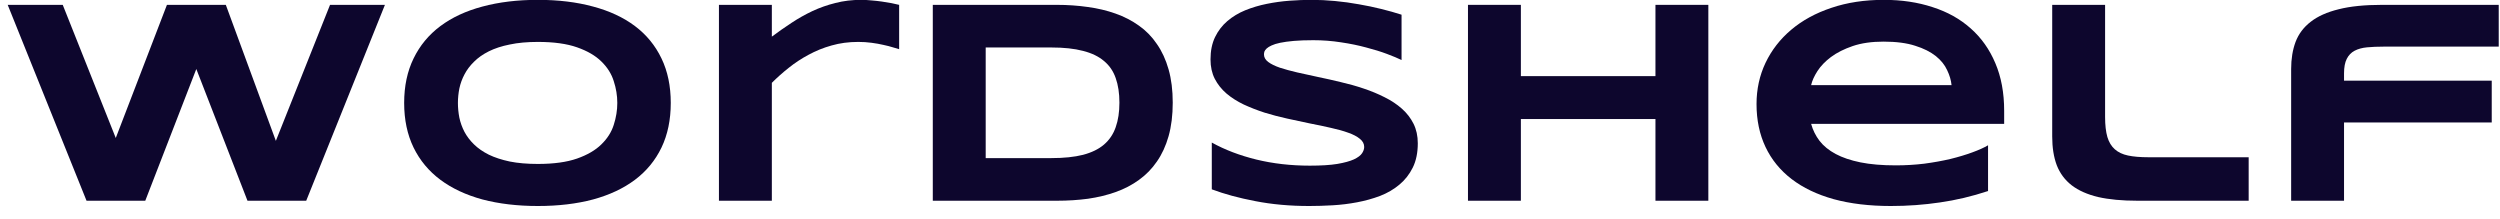
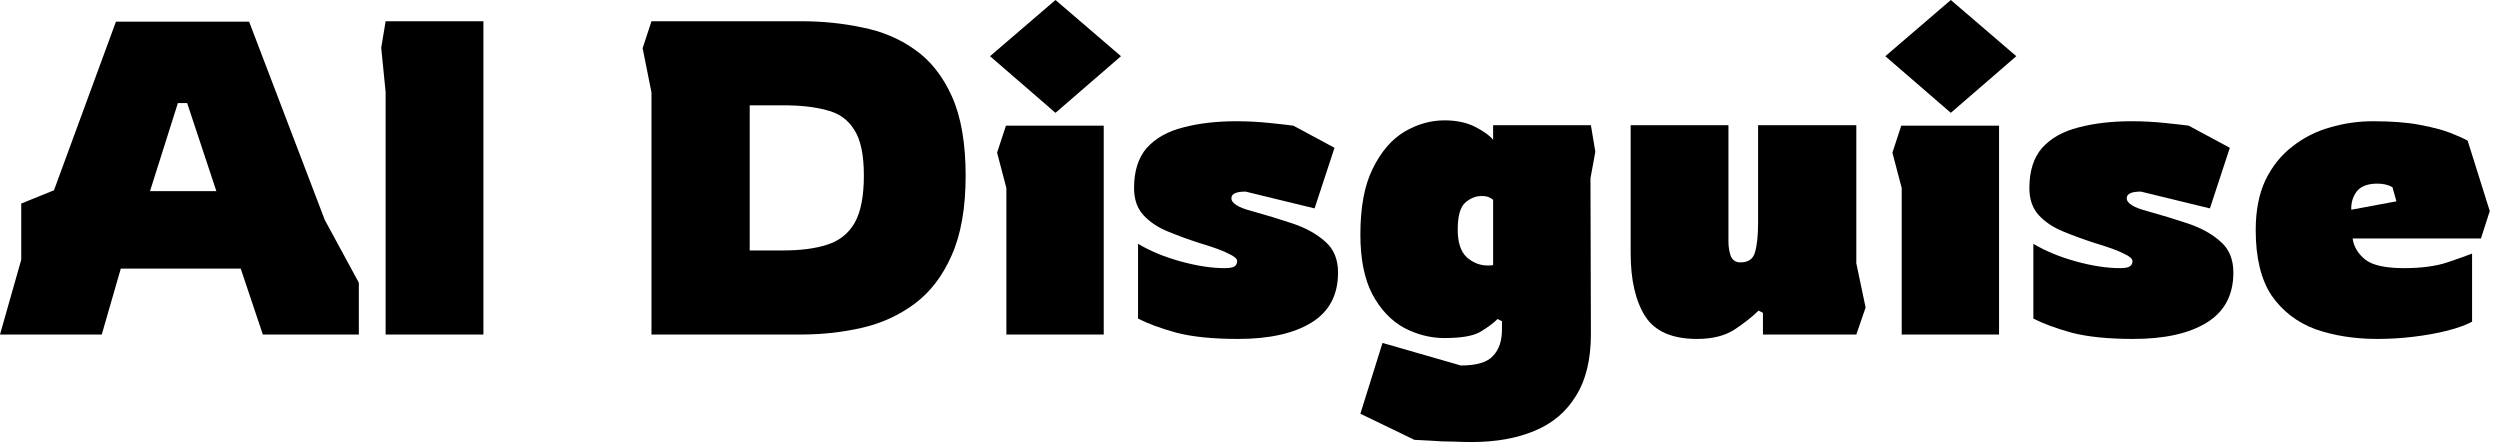
- <svg xmlns="http://www.w3.org/2000/svg" width="137" height="12" viewBox="0 0 137 12" fill="none">
-   <path d="M12.375 0.266L15.117 7.719L18.086 0.266H21.094L16.781 11H13.562L10.758 3.781L7.961 11H4.742L0.422 0.266H3.438L6.344 7.562L9.148 0.266H12.375Z" fill="#0D062D" />
-   <path d="M36.758 5.641C36.758 6.562 36.589 7.378 36.25 8.086C35.911 8.789 35.427 9.378 34.797 9.852C34.167 10.325 33.401 10.685 32.5 10.93C31.604 11.169 30.596 11.289 29.477 11.289C28.357 11.289 27.344 11.169 26.438 10.93C25.537 10.685 24.768 10.325 24.133 9.852C23.497 9.378 23.008 8.789 22.664 8.086C22.32 7.378 22.148 6.562 22.148 5.641C22.148 4.719 22.32 3.906 22.664 3.203C23.008 2.495 23.497 1.904 24.133 1.43C24.768 0.956 25.537 0.599 26.438 0.359C27.344 0.115 28.357 -0.008 29.477 -0.008C30.596 -0.008 31.604 0.115 32.5 0.359C33.401 0.599 34.167 0.956 34.797 1.43C35.427 1.904 35.911 2.495 36.25 3.203C36.589 3.906 36.758 4.719 36.758 5.641ZM33.828 5.641C33.828 5.24 33.763 4.841 33.633 4.445C33.508 4.044 33.281 3.685 32.953 3.367C32.63 3.049 32.188 2.792 31.625 2.594C31.062 2.396 30.346 2.297 29.477 2.297C28.893 2.297 28.38 2.344 27.938 2.438C27.495 2.526 27.112 2.651 26.789 2.812C26.466 2.974 26.195 3.164 25.977 3.383C25.758 3.596 25.583 3.828 25.453 4.078C25.323 4.323 25.229 4.581 25.172 4.852C25.12 5.117 25.094 5.38 25.094 5.641C25.094 5.906 25.12 6.174 25.172 6.445C25.229 6.716 25.323 6.977 25.453 7.227C25.583 7.471 25.758 7.701 25.977 7.914C26.195 8.128 26.466 8.315 26.789 8.477C27.112 8.633 27.495 8.758 27.938 8.852C28.38 8.94 28.893 8.984 29.477 8.984C30.346 8.984 31.062 8.885 31.625 8.688C32.188 8.49 32.63 8.232 32.953 7.914C33.281 7.596 33.508 7.24 33.633 6.844C33.763 6.443 33.828 6.042 33.828 5.641Z" fill="#0D062D" />
-   <path d="M49.273 2.695C49.195 2.669 49.081 2.635 48.93 2.594C48.784 2.547 48.612 2.503 48.414 2.461C48.216 2.414 47.997 2.375 47.758 2.344C47.523 2.312 47.281 2.297 47.031 2.297C46.51 2.297 46.023 2.362 45.57 2.492C45.122 2.617 44.703 2.786 44.312 3C43.922 3.208 43.557 3.448 43.219 3.719C42.885 3.984 42.578 4.258 42.297 4.539V11H39.398V0.266H42.297V2.008C42.646 1.747 43.003 1.497 43.367 1.258C43.737 1.013 44.12 0.797 44.516 0.609C44.917 0.422 45.339 0.273 45.781 0.164C46.224 0.049 46.693 -0.008 47.188 -0.008C47.375 -0.008 47.565 0.003 47.758 0.023C47.956 0.039 48.146 0.06 48.328 0.086C48.516 0.112 48.69 0.141 48.852 0.172C49.013 0.203 49.154 0.234 49.273 0.266V2.695Z" fill="#0D062D" />
-   <path d="M64.266 5.625C64.266 6.312 64.19 6.924 64.039 7.461C63.888 7.992 63.675 8.456 63.398 8.852C63.128 9.247 62.8 9.583 62.414 9.859C62.034 10.135 61.609 10.357 61.141 10.523C60.672 10.69 60.167 10.812 59.625 10.891C59.083 10.963 58.518 11 57.93 11H51.117V0.266H57.914C58.503 0.266 59.068 0.305 59.609 0.383C60.151 0.456 60.656 0.576 61.125 0.742C61.599 0.909 62.029 1.13 62.414 1.406C62.8 1.677 63.128 2.013 63.398 2.414C63.675 2.81 63.888 3.273 64.039 3.805C64.19 4.336 64.266 4.943 64.266 5.625ZM61.344 5.625C61.344 5.109 61.276 4.661 61.141 4.281C61.01 3.901 60.797 3.589 60.5 3.344C60.208 3.094 59.825 2.909 59.352 2.789C58.878 2.664 58.3 2.602 57.617 2.602H54.016V8.664H57.617C58.3 8.664 58.878 8.604 59.352 8.484C59.825 8.359 60.208 8.172 60.5 7.922C60.797 7.667 61.01 7.349 61.141 6.969C61.276 6.589 61.344 6.141 61.344 5.625Z" fill="#0D062D" />
-   <path d="M76.805 3.289C76.602 3.19 76.333 3.078 76 2.953C75.667 2.828 75.289 2.711 74.867 2.602C74.445 2.487 73.987 2.393 73.492 2.32C72.997 2.242 72.49 2.203 71.969 2.203C71.552 2.203 71.195 2.216 70.898 2.242C70.607 2.268 70.359 2.302 70.156 2.344C69.958 2.385 69.799 2.435 69.68 2.492C69.565 2.544 69.477 2.599 69.414 2.656C69.352 2.714 69.31 2.771 69.289 2.828C69.273 2.885 69.266 2.938 69.266 2.984C69.266 3.141 69.344 3.279 69.5 3.398C69.656 3.513 69.87 3.617 70.141 3.711C70.412 3.799 70.727 3.885 71.086 3.969C71.445 4.047 71.826 4.13 72.227 4.219C72.633 4.302 73.049 4.396 73.477 4.5C73.909 4.599 74.326 4.716 74.727 4.852C75.133 4.987 75.516 5.146 75.875 5.328C76.234 5.505 76.549 5.714 76.82 5.953C77.091 6.193 77.305 6.469 77.461 6.781C77.617 7.094 77.695 7.451 77.695 7.852C77.695 8.367 77.604 8.81 77.422 9.18C77.24 9.549 76.995 9.862 76.688 10.117C76.385 10.372 76.034 10.578 75.633 10.734C75.232 10.885 74.81 11.003 74.367 11.086C73.93 11.169 73.484 11.224 73.031 11.25C72.583 11.276 72.156 11.289 71.75 11.289C70.688 11.289 69.703 11.2 68.797 11.023C67.896 10.852 67.099 10.635 66.406 10.375V7.812C67.12 8.208 67.932 8.518 68.844 8.742C69.76 8.966 70.74 9.078 71.781 9.078C72.396 9.078 72.896 9.047 73.281 8.984C73.672 8.917 73.977 8.833 74.195 8.734C74.414 8.63 74.562 8.518 74.641 8.398C74.719 8.279 74.758 8.164 74.758 8.055C74.758 7.883 74.68 7.734 74.523 7.609C74.367 7.479 74.154 7.367 73.883 7.273C73.612 7.174 73.297 7.086 72.938 7.008C72.578 6.924 72.195 6.844 71.789 6.766C71.388 6.682 70.974 6.594 70.547 6.5C70.12 6.406 69.703 6.297 69.297 6.172C68.896 6.042 68.516 5.893 68.156 5.727C67.797 5.555 67.482 5.354 67.211 5.125C66.94 4.891 66.727 4.622 66.57 4.32C66.414 4.013 66.336 3.659 66.336 3.258C66.336 2.784 66.419 2.375 66.586 2.031C66.753 1.688 66.977 1.396 67.258 1.156C67.544 0.911 67.872 0.714 68.242 0.562C68.617 0.411 69.01 0.294 69.422 0.211C69.833 0.128 70.25 0.07 70.672 0.039C71.094 0.008 71.495 -0.008 71.875 -0.008C72.292 -0.008 72.719 0.013 73.156 0.055C73.599 0.096 74.034 0.156 74.461 0.234C74.888 0.307 75.299 0.393 75.695 0.492C76.096 0.591 76.466 0.695 76.805 0.805V3.289Z" fill="#0D062D" />
-   <path d="M90.719 11V6.523H83.344V11H80.445V0.266H83.344V4.172H90.719V0.266H93.617V11H90.719Z" fill="#0D062D" />
-   <path d="M108.945 10.469C108.065 10.76 107.185 10.969 106.305 11.094C105.43 11.224 104.534 11.289 103.617 11.289C102.445 11.289 101.401 11.164 100.484 10.914C99.573 10.659 98.805 10.292 98.18 9.812C97.555 9.333 97.078 8.747 96.75 8.055C96.422 7.362 96.258 6.578 96.258 5.703C96.258 4.891 96.422 4.138 96.75 3.445C97.083 2.747 97.552 2.143 98.156 1.633C98.766 1.117 99.5 0.716 100.359 0.43C101.219 0.138 102.177 -0.008 103.234 -0.008C104.208 -0.008 105.099 0.125 105.906 0.391C106.719 0.651 107.414 1.039 107.992 1.555C108.576 2.07 109.026 2.706 109.344 3.461C109.667 4.216 109.828 5.086 109.828 6.07V6.789H99.25C99.344 7.128 99.497 7.438 99.711 7.719C99.93 8 100.224 8.24 100.594 8.438C100.964 8.635 101.417 8.789 101.953 8.898C102.495 9.008 103.141 9.062 103.891 9.062C104.422 9.062 104.943 9.031 105.453 8.969C105.964 8.901 106.44 8.815 106.883 8.711C107.326 8.602 107.724 8.482 108.078 8.352C108.438 8.221 108.727 8.091 108.945 7.961V10.469ZM106.945 4.664C106.919 4.398 106.839 4.125 106.703 3.844C106.573 3.557 106.365 3.299 106.078 3.07C105.792 2.841 105.417 2.654 104.953 2.508C104.49 2.357 103.911 2.281 103.219 2.281C102.568 2.281 102.005 2.362 101.531 2.523C101.057 2.685 100.659 2.885 100.336 3.125C100.018 3.365 99.771 3.622 99.594 3.898C99.417 4.174 99.302 4.43 99.25 4.664H106.945Z" fill="#0D062D" />
-   <path d="M115.359 6.406C115.359 6.854 115.401 7.221 115.484 7.508C115.568 7.789 115.703 8.013 115.891 8.18C116.078 8.346 116.32 8.461 116.617 8.523C116.919 8.586 117.289 8.617 117.727 8.617H123.227V11H117.133C116.289 11 115.57 10.932 114.977 10.797C114.388 10.656 113.906 10.443 113.531 10.156C113.156 9.865 112.883 9.497 112.711 9.055C112.544 8.612 112.461 8.086 112.461 7.477V0.266H115.359V6.406Z" fill="#0D062D" />
-   <path d="M130.625 2.555C130.286 2.555 129.982 2.568 129.711 2.594C129.445 2.62 129.219 2.682 129.031 2.781C128.844 2.88 128.701 3.029 128.602 3.227C128.503 3.419 128.453 3.685 128.453 4.023V4.422H136.547V6.711H128.453V11H125.555V3.781C125.555 3.229 125.635 2.734 125.797 2.297C125.964 1.859 126.24 1.492 126.625 1.195C127.01 0.893 127.521 0.664 128.156 0.508C128.792 0.346 129.583 0.266 130.531 0.266H136.93V2.555H130.625Z" fill="#0D062D" />
+ <svg xmlns="http://www.w3.org/2000/svg" width="226" height="40" viewBox="0 0 226 40" fill="none">
+   <path d="M0 30.24L1.92 23.48V18.4L4.88 17.2L10.48 1.96H22.52L29.36 19.88L32.44 25.56V30.24H23.76L21.76 24.28H10.92L9.2 30.24H0ZM13.56 17.28H19.56L16.92 9.32H16.08L13.56 17.28Z" fill="black" />
+   <path d="M34.861 30.24V8.32L34.461 4.32L34.861 1.92H43.701V30.24H34.861Z" fill="black" />
+   <path d="M58.894 30.24V8.36L58.094 4.36L58.894 1.92H72.454C74.347 1.92 76.174 2.107 77.934 2.48C79.72 2.827 81.307 3.493 82.694 4.48C84.107 5.467 85.227 6.88 86.054 8.72C86.88 10.56 87.294 12.947 87.294 15.88C87.294 18.813 86.867 21.227 86.014 23.12C85.187 24.987 84.067 26.44 82.654 27.48C81.24 28.52 79.654 29.24 77.894 29.64C76.134 30.04 74.32 30.24 72.454 30.24H58.894ZM67.774 22.64H70.814C72.387 22.64 73.707 22.467 74.774 22.12C75.867 21.773 76.694 21.12 77.254 20.16C77.814 19.173 78.094 17.747 78.094 15.88C78.094 13.987 77.8 12.6 77.214 11.72C76.654 10.813 75.827 10.227 74.734 9.96C73.667 9.667 72.36 9.52 70.814 9.52H67.774V22.64Z" fill="black" />
+   <path d="M95.417 10.2L89.497 5.08L95.417 0L101.337 5.08L95.417 10.2ZM90.977 30.24V17L90.137 13.8L90.937 11.36H99.777V30.24H90.977Z" fill="black" />
+   <path d="M111.919 30.64C109.652 30.64 107.799 30.453 106.359 30.08C104.919 29.68 103.759 29.253 102.879 28.8V22.04C103.999 22.707 105.292 23.24 106.759 23.64C108.225 24.04 109.545 24.24 110.719 24.24C111.145 24.24 111.439 24.187 111.599 24.08C111.759 23.973 111.839 23.813 111.839 23.6C111.839 23.387 111.572 23.16 111.039 22.92C110.532 22.653 109.652 22.333 108.399 21.96C107.412 21.64 106.465 21.293 105.559 20.92C104.652 20.547 103.919 20.053 103.359 19.44C102.799 18.827 102.519 18.013 102.519 17C102.519 15.453 102.905 14.24 103.679 13.36C104.479 12.48 105.572 11.867 106.959 11.52C108.372 11.147 109.972 10.96 111.759 10.96C112.772 10.96 113.785 11.013 114.799 11.12C115.839 11.227 116.545 11.307 116.919 11.36L120.639 13.36L118.839 18.84L112.599 17.32C111.745 17.32 111.319 17.52 111.319 17.92C111.319 18.373 111.932 18.76 113.159 19.08C114.412 19.427 115.639 19.8 116.839 20.2C118.039 20.6 119.025 21.147 119.799 21.84C120.572 22.507 120.959 23.44 120.959 24.64C120.959 26.667 120.159 28.173 118.559 29.16C116.959 30.147 114.745 30.64 111.919 30.64Z" fill="black" />
+   <path d="M133.018 39.96C132.591 39.96 132.031 39.947 131.338 39.92C130.671 39.92 130.018 39.893 129.378 39.84C128.738 39.813 128.231 39.787 127.858 39.76L122.978 37.4L124.978 31L132.058 33.04C133.498 33.04 134.471 32.747 134.978 32.16C135.511 31.6 135.778 30.813 135.778 29.8V29.04L135.378 28.84C135.005 29.213 134.485 29.6 133.818 30C133.178 30.373 132.098 30.56 130.578 30.56C129.325 30.56 128.111 30.253 126.938 29.64C125.765 29 124.805 27.987 124.058 26.6C123.338 25.213 122.978 23.413 122.978 21.2C122.978 18.72 123.351 16.733 124.098 15.24C124.845 13.72 125.791 12.613 126.938 11.92C128.111 11.227 129.325 10.88 130.578 10.88C131.671 10.88 132.605 11.08 133.378 11.48C134.151 11.88 134.685 12.267 134.978 12.64V11.32H143.818L144.218 13.72L143.778 16.12L143.818 30.2C143.818 32.493 143.365 34.36 142.458 35.8C141.578 37.24 140.325 38.293 138.698 38.96C137.098 39.627 135.205 39.96 133.018 39.96ZM134.378 24C134.485 24 134.578 24 134.658 24C134.765 24 134.871 23.987 134.978 23.96V18.08C134.925 18 134.805 17.92 134.618 17.84C134.458 17.76 134.231 17.72 133.938 17.72C133.405 17.72 132.911 17.92 132.458 18.32C132.005 18.72 131.778 19.533 131.778 20.76C131.778 21.907 132.045 22.733 132.578 23.24C133.111 23.72 133.711 23.973 134.378 24Z" fill="black" />
+   <path d="M153.411 30.64C151.171 30.64 149.611 29.96 148.731 28.6C147.851 27.213 147.411 25.307 147.411 22.88V11.32H156.251V21.84C156.251 22.293 156.318 22.72 156.451 23.12C156.611 23.52 156.904 23.72 157.331 23.72C158.051 23.72 158.491 23.413 158.651 22.8C158.838 22.187 158.931 21.293 158.931 20.12V11.32H167.811V23.8L168.651 27.8L167.811 30.24H159.371V28.28L158.971 28.08C158.464 28.587 157.758 29.147 156.851 29.76C155.971 30.347 154.824 30.64 153.411 30.64Z" fill="black" />
+   <path d="M176.354 10.2L170.434 5.08L176.354 0L182.274 5.08L176.354 10.2ZM171.914 30.24V17L171.074 13.8L171.874 11.36H180.714V30.24H171.914Z" fill="black" />
+   <path d="M192.856 30.64C190.59 30.64 188.736 30.453 187.296 30.08C185.856 29.68 184.696 29.253 183.816 28.8V22.04C184.936 22.707 186.23 23.24 187.696 23.64C189.163 24.04 190.483 24.24 191.656 24.24C192.083 24.24 192.376 24.187 192.536 24.08C192.696 23.973 192.776 23.813 192.776 23.6C192.776 23.387 192.51 23.16 191.976 22.92C191.47 22.653 190.59 22.333 189.336 21.96C188.35 21.64 187.403 21.293 186.496 20.92C185.59 20.547 184.856 20.053 184.296 19.44C183.736 18.827 183.456 18.013 183.456 17C183.456 15.453 183.843 14.24 184.616 13.36C185.416 12.48 186.51 11.867 187.896 11.52C189.31 11.147 190.91 10.96 192.696 10.96C193.71 10.96 194.723 11.013 195.736 11.12C196.776 11.227 197.483 11.307 197.856 11.36L201.576 13.36L199.776 18.84L193.536 17.32C192.683 17.32 192.256 17.52 192.256 17.92C192.256 18.373 192.87 18.76 194.096 19.08C195.35 19.427 196.576 19.8 197.776 20.2C198.976 20.6 199.963 21.147 200.736 21.84C201.51 22.507 201.896 23.44 201.896 24.64C201.896 26.667 201.096 28.173 199.496 29.16C197.896 30.147 195.683 30.64 192.856 30.64Z" fill="black" />
+   <path d="M214.916 30.64C212.862 30.64 210.996 30.347 209.316 29.76C207.662 29.147 206.342 28.133 205.356 26.72C204.396 25.28 203.916 23.307 203.916 20.8C203.916 19.04 204.209 17.533 204.796 16.28C205.409 15.027 206.222 14.013 207.236 13.24C208.249 12.44 209.382 11.867 210.636 11.52C211.889 11.147 213.182 10.96 214.516 10.96C216.196 10.96 217.596 11.067 218.716 11.28C219.862 11.493 220.782 11.733 221.476 12C222.169 12.267 222.702 12.507 223.076 12.72L225.076 19.08L224.276 21.56H212.676C212.782 22.307 213.169 22.947 213.836 23.48C214.502 23.987 215.662 24.24 217.316 24.24C218.889 24.24 220.196 24.067 221.236 23.72C222.276 23.373 223.022 23.107 223.476 22.92V29.08C222.942 29.373 222.209 29.64 221.276 29.88C220.342 30.12 219.316 30.307 218.196 30.44C217.102 30.573 216.009 30.64 214.916 30.64ZM212.556 18.96L216.636 18.2L216.276 16.92C215.902 16.707 215.449 16.6 214.916 16.6C214.036 16.6 213.409 16.84 213.036 17.32C212.689 17.8 212.529 18.347 212.556 18.96Z" fill="black" />
</svg>
